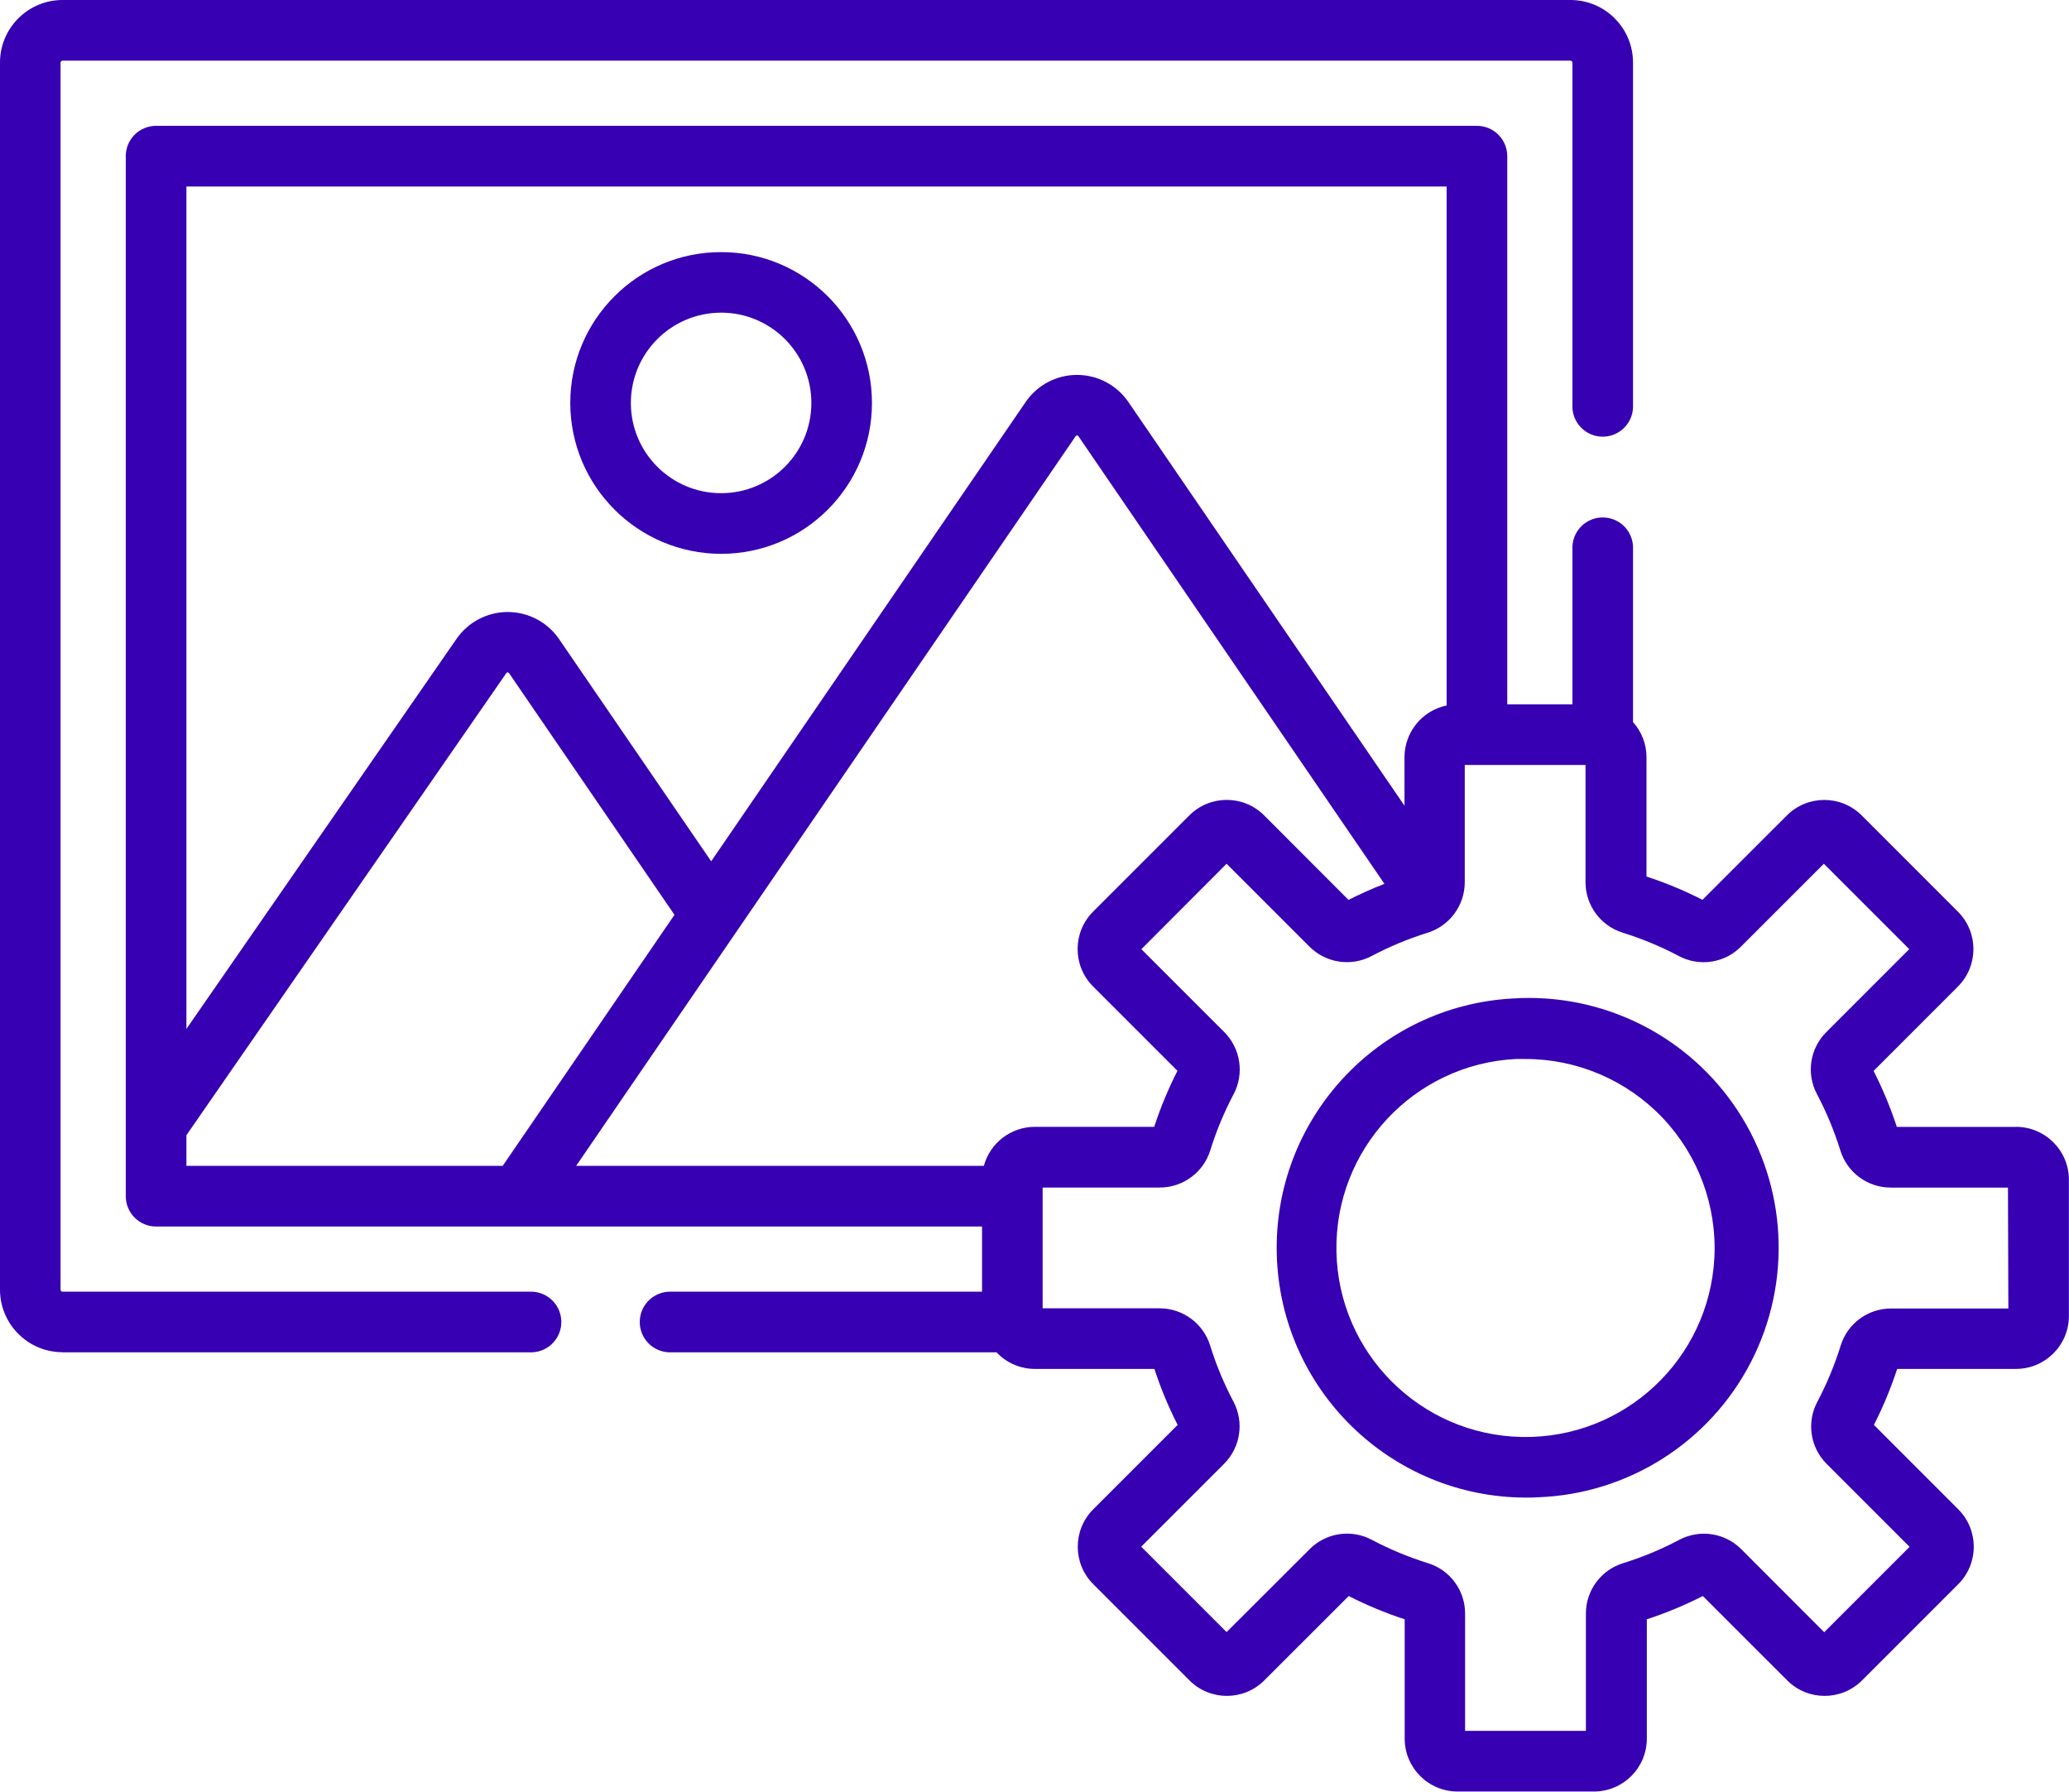
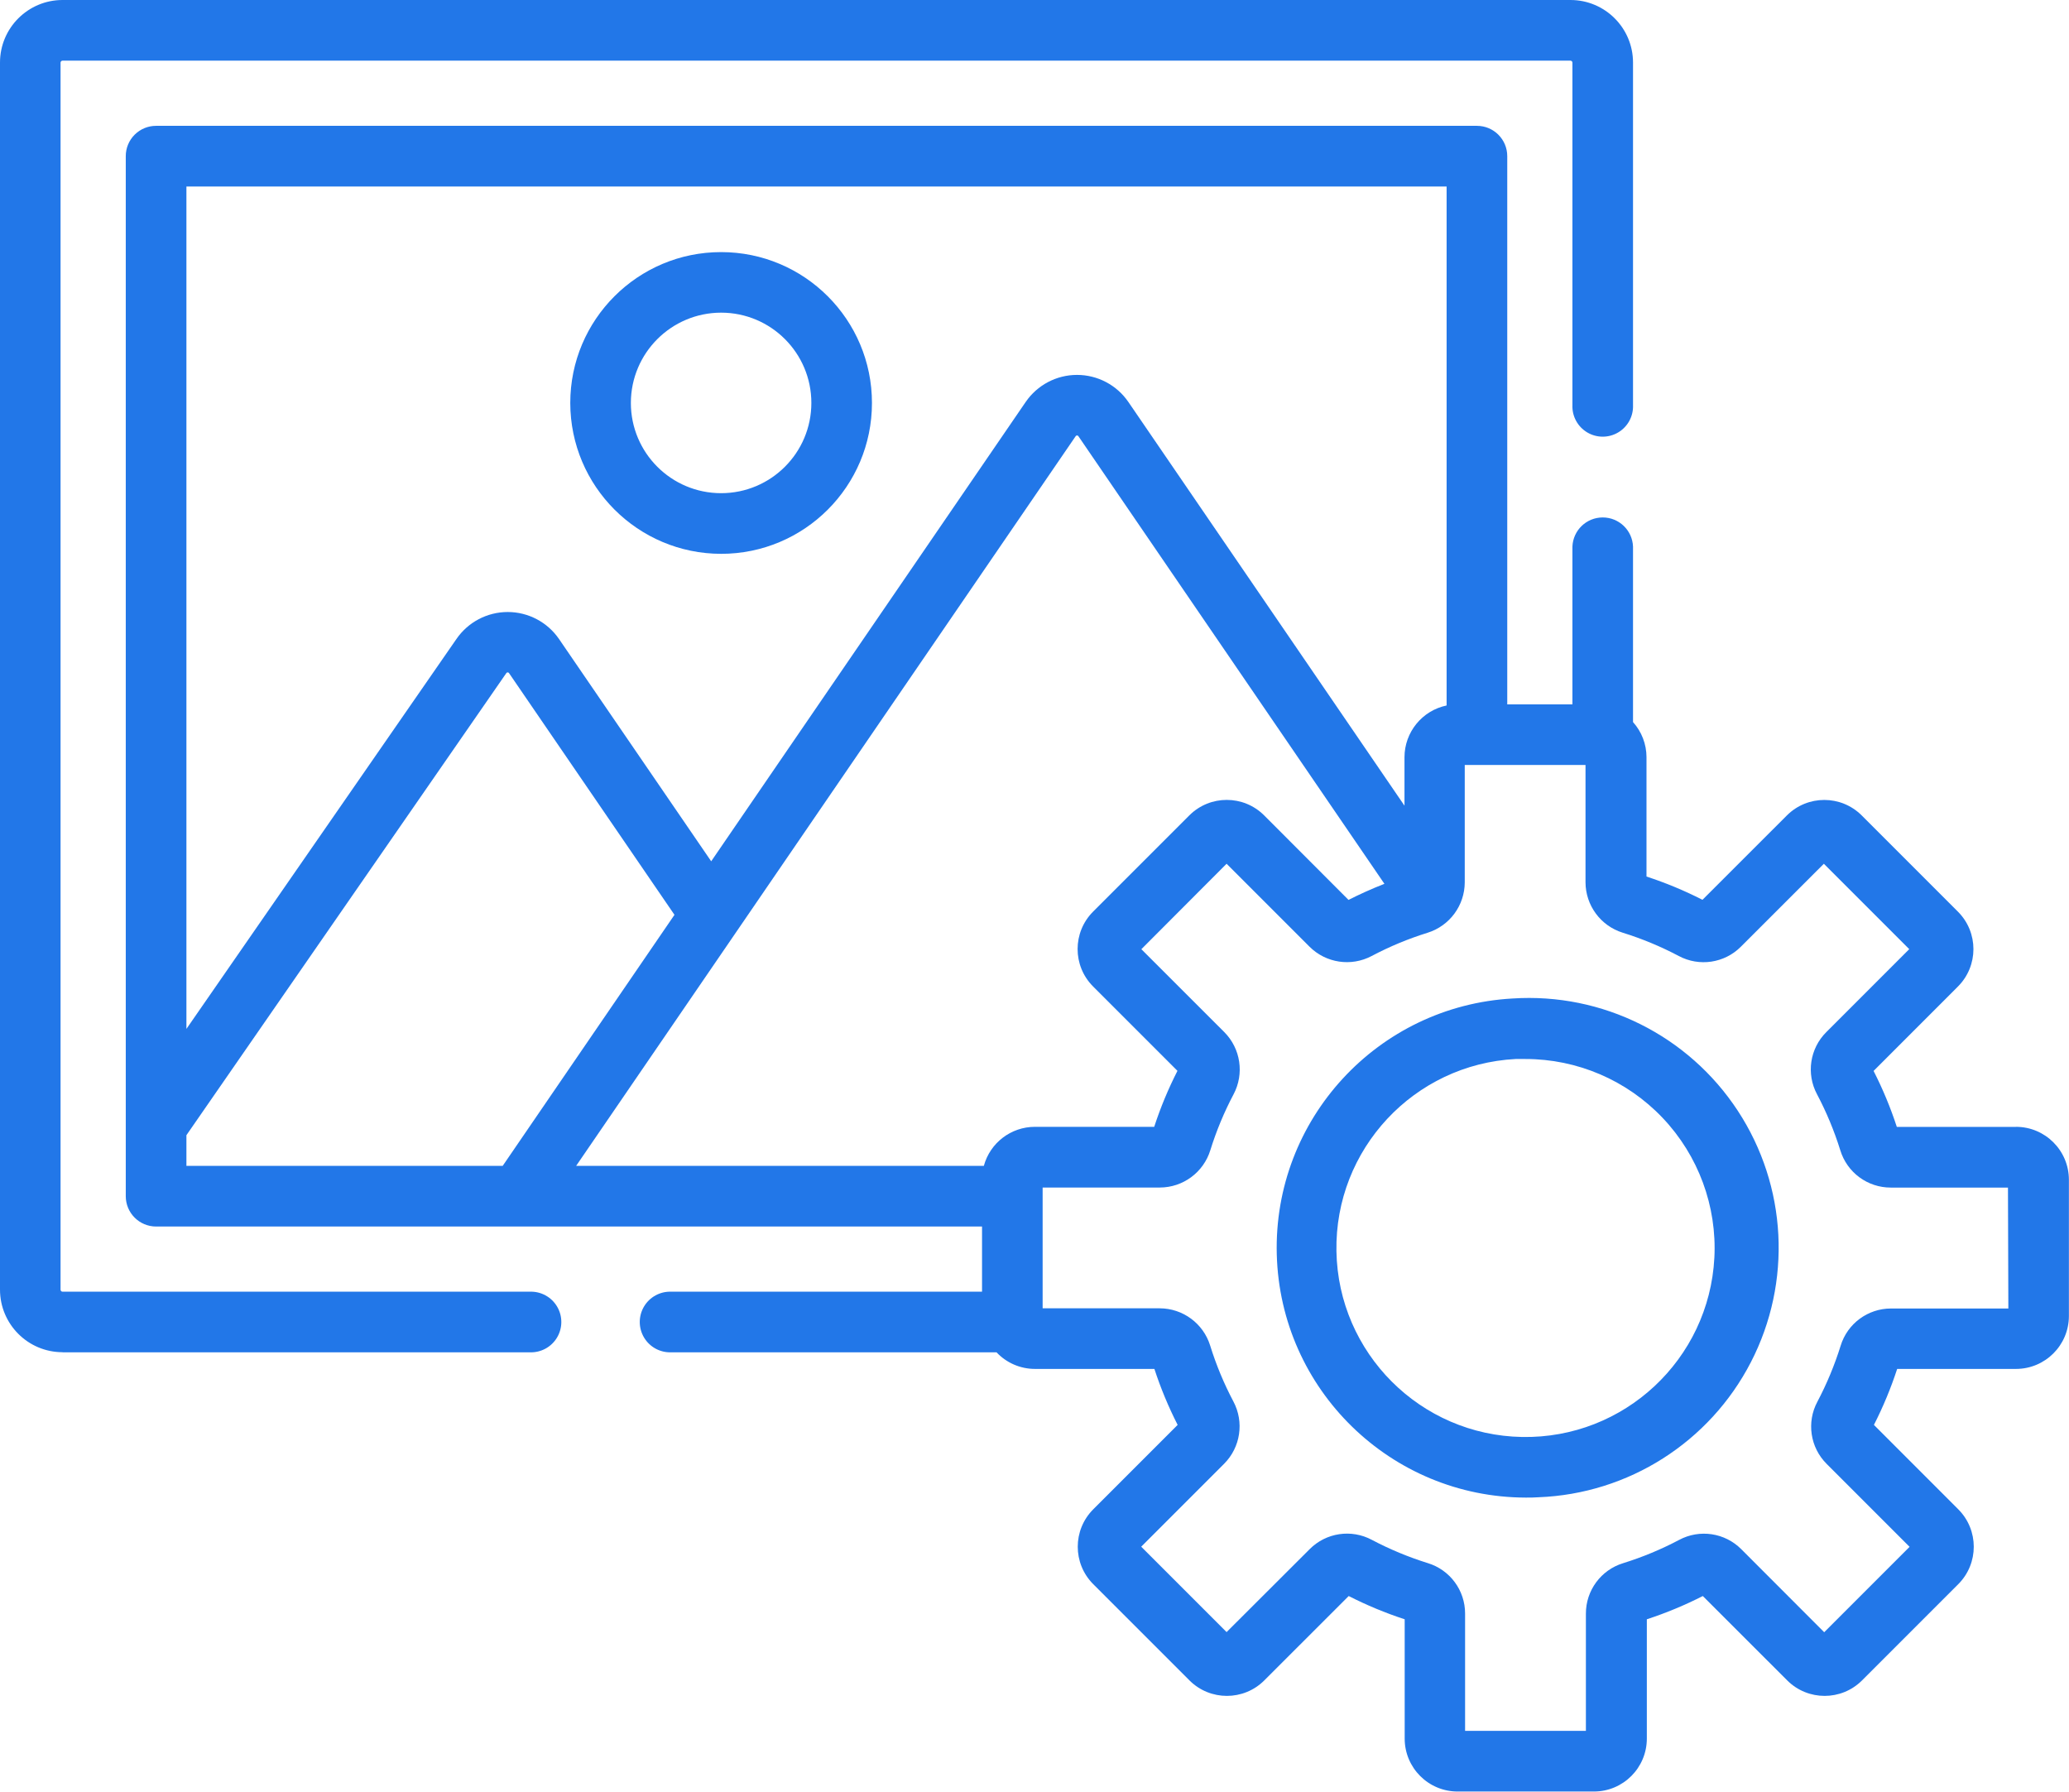
<svg xmlns="http://www.w3.org/2000/svg" width="42.986" height="37.215" viewBox="0 0 42.986 37.215">
  <g id="picture" transform="translate(0 0)">
-     <path id="Path_17" data-name="Path 17" d="M144.255,68.628a3.134,3.134,0,1,0-3.134-3.134A3.138,3.138,0,0,0,144.255,68.628Zm0-5.01a1.875,1.875,0,1,1-1.875,1.875A1.877,1.877,0,0,1,144.255,63.618Zm0,0" transform="translate(-129.273 -57.123)" fill="#3700b3" />
-     <path id="Path_18" data-name="Path 18" d="M70.4,51.928H67.925a8.1,8.1,0,0,0-.483-1.163l1.753-1.754a1.1,1.1,0,0,0,0-1.554l-2-2a1.1,1.1,0,0,0-1.554,0L63.887,47.21a8.068,8.068,0,0,0-1.163-.483V44.248a1.092,1.092,0,0,0-.28-.73V39.872a.63.63,0,0,0-1.259,0V43.15H59.831V31.762a.63.63,0,0,0-.63-.63H31.759a.629.629,0,0,0-.63.63V53.367a.63.63,0,0,0,.63.63h17.16v1.354H42.463a.63.63,0,1,0,0,1.259H49.22a1.094,1.094,0,0,0,.8.345H52.5a8.08,8.08,0,0,0,.483,1.163l-1.754,1.754a1.1,1.1,0,0,0,0,1.554l2,2a1.1,1.1,0,0,0,1.554,0l1.754-1.753a8.085,8.085,0,0,0,1.163.483v2.478a1.1,1.1,0,0,0,1.1,1.1h2.831a1.1,1.1,0,0,0,1.1-1.1V62.156a8.117,8.117,0,0,0,1.163-.483l1.754,1.753a1.1,1.1,0,0,0,1.554,0l2-2a1.1,1.1,0,0,0,0-1.554l-1.753-1.754a8.085,8.085,0,0,0,.483-1.163H70.4a1.1,1.1,0,0,0,1.1-1.1V53.026a1.1,1.1,0,0,0-1.1-1.1ZM32.389,32.392H58.571V43.173a1.1,1.1,0,0,0-.875,1.076v1.006l-5.737-8.387a1.293,1.293,0,0,0-2.133,0L43.292,46.41,40.13,41.792a1.293,1.293,0,0,0-2.131,0l-5.61,8.1ZM38.96,52.737H32.389V52.1l6.647-9.6a.028.028,0,0,1,.027-.014.029.029,0,0,1,.028.014l3.438,5.022Zm10,0H40.486L50.865,37.578a.029.029,0,0,1,.027-.014.029.029,0,0,1,.028.014l6.359,9.3c-.258.1-.532.225-.746.334L54.78,45.456a1.1,1.1,0,0,0-1.554,0l-2,2a1.1,1.1,0,0,0,0,1.554l1.753,1.753a8.085,8.085,0,0,0-.483,1.163H50.017a1.1,1.1,0,0,0-1.06.809ZM70.242,55.7H67.806a1.094,1.094,0,0,0-1.049.775,6.87,6.87,0,0,1-.483,1.162,1.094,1.094,0,0,0,.193,1.291l1.723,1.723-1.774,1.774L64.693,60.7a1.094,1.094,0,0,0-1.291-.193,6.826,6.826,0,0,1-1.162.483,1.094,1.094,0,0,0-.775,1.049v2.435H58.955V62.038a1.094,1.094,0,0,0-.775-1.049,6.852,6.852,0,0,1-1.162-.483,1.094,1.094,0,0,0-1.292.193L54,62.422l-1.774-1.774,1.723-1.723a1.1,1.1,0,0,0,.193-1.292,6.793,6.793,0,0,1-.483-1.162,1.1,1.1,0,0,0-1.049-.775H50.178V53.187h2.435a1.1,1.1,0,0,0,1.049-.775,6.825,6.825,0,0,1,.483-1.162,1.1,1.1,0,0,0-.192-1.291l-1.724-1.723L54,46.461l1.723,1.723a1.1,1.1,0,0,0,1.292.193,6.8,6.8,0,0,1,1.162-.483l0,0a1.1,1.1,0,0,0,.771-1.047V44.409h2.509v2.436a1.1,1.1,0,0,0,.775,1.049,6.825,6.825,0,0,1,1.162.483,1.094,1.094,0,0,0,1.291-.193l1.724-1.723,1.774,1.774-1.723,1.723a1.094,1.094,0,0,0-.193,1.292,6.836,6.836,0,0,1,.483,1.162,1.094,1.094,0,0,0,1.049.776h2.435Zm0,0" transform="translate(-28.516 -28.518)" fill="#3700b3" />
-     <path id="Path_19" data-name="Path 19" d="M320.64,246.985a5.188,5.188,0,0,0,.276,10.368c.087,0,.175,0,.263-.007a5.188,5.188,0,1,0-.539-10.361Zm4.193,5.386a3.929,3.929,0,1,1-4.129-4.129c.067,0,.133,0,.2,0a3.929,3.929,0,0,1,3.929,4.134Zm0,0" transform="translate(-289.215 -226.243)" fill="#3700b3" />
-     <path id="Path_20" data-name="Path 20" d="M1.3,28.092h9.707a.63.63,0,1,0,0-1.259H1.3a.042.042,0,0,1-.042-.042V1.3A.042.042,0,0,1,1.3,1.26H32.627a.042.042,0,0,1,.042.042V8.416a.63.63,0,1,0,1.259,0V1.3a1.3,1.3,0,0,0-1.3-1.3H1.3A1.3,1.3,0,0,0,0,1.3V26.79a1.3,1.3,0,0,0,1.3,1.3Zm0,0" transform="translate(0)" fill="#3700b3" />
+     <path id="Path_17" data-name="Path 17" d="M144.255,68.628a3.134,3.134,0,1,0-3.134-3.134A3.138,3.138,0,0,0,144.255,68.628Zm0-5.01a1.875,1.875,0,1,1-1.875,1.875A1.877,1.877,0,0,1,144.255,63.618Zm0,0" transform="translate(-129.273 -57.123)" fill="#2277e8" />
+     <path id="Path_18" data-name="Path 18" d="M70.4,51.928H67.925a8.1,8.1,0,0,0-.483-1.163l1.753-1.754a1.1,1.1,0,0,0,0-1.554l-2-2a1.1,1.1,0,0,0-1.554,0L63.887,47.21a8.068,8.068,0,0,0-1.163-.483V44.248a1.092,1.092,0,0,0-.28-.73V39.872a.63.63,0,0,0-1.259,0V43.15H59.831V31.762a.63.63,0,0,0-.63-.63H31.759a.629.629,0,0,0-.63.63V53.367a.63.63,0,0,0,.63.63h17.16v1.354H42.463a.63.63,0,1,0,0,1.259H49.22a1.094,1.094,0,0,0,.8.345H52.5a8.08,8.08,0,0,0,.483,1.163l-1.754,1.754a1.1,1.1,0,0,0,0,1.554l2,2a1.1,1.1,0,0,0,1.554,0l1.754-1.753a8.085,8.085,0,0,0,1.163.483v2.478a1.1,1.1,0,0,0,1.1,1.1h2.831a1.1,1.1,0,0,0,1.1-1.1V62.156a8.117,8.117,0,0,0,1.163-.483l1.754,1.753a1.1,1.1,0,0,0,1.554,0l2-2a1.1,1.1,0,0,0,0-1.554l-1.753-1.754a8.085,8.085,0,0,0,.483-1.163H70.4a1.1,1.1,0,0,0,1.1-1.1V53.026a1.1,1.1,0,0,0-1.1-1.1ZM32.389,32.392H58.571V43.173a1.1,1.1,0,0,0-.875,1.076v1.006l-5.737-8.387a1.293,1.293,0,0,0-2.133,0L43.292,46.41,40.13,41.792a1.293,1.293,0,0,0-2.131,0l-5.61,8.1ZM38.96,52.737H32.389V52.1l6.647-9.6a.028.028,0,0,1,.027-.014.029.029,0,0,1,.028.014l3.438,5.022Zm10,0H40.486L50.865,37.578a.029.029,0,0,1,.027-.014.029.029,0,0,1,.028.014l6.359,9.3c-.258.1-.532.225-.746.334L54.78,45.456a1.1,1.1,0,0,0-1.554,0l-2,2a1.1,1.1,0,0,0,0,1.554l1.753,1.753a8.085,8.085,0,0,0-.483,1.163H50.017a1.1,1.1,0,0,0-1.06.809ZM70.242,55.7H67.806a1.094,1.094,0,0,0-1.049.775,6.87,6.87,0,0,1-.483,1.162,1.094,1.094,0,0,0,.193,1.291l1.723,1.723-1.774,1.774L64.693,60.7a1.094,1.094,0,0,0-1.291-.193,6.826,6.826,0,0,1-1.162.483,1.094,1.094,0,0,0-.775,1.049v2.435H58.955V62.038a1.094,1.094,0,0,0-.775-1.049,6.852,6.852,0,0,1-1.162-.483,1.094,1.094,0,0,0-1.292.193L54,62.422l-1.774-1.774,1.723-1.723a1.1,1.1,0,0,0,.193-1.292,6.793,6.793,0,0,1-.483-1.162,1.1,1.1,0,0,0-1.049-.775H50.178V53.187h2.435a1.1,1.1,0,0,0,1.049-.775,6.825,6.825,0,0,1,.483-1.162,1.1,1.1,0,0,0-.192-1.291l-1.724-1.723L54,46.461l1.723,1.723a1.1,1.1,0,0,0,1.292.193,6.8,6.8,0,0,1,1.162-.483l0,0a1.1,1.1,0,0,0,.771-1.047V44.409h2.509v2.436a1.1,1.1,0,0,0,.775,1.049,6.825,6.825,0,0,1,1.162.483,1.094,1.094,0,0,0,1.291-.193l1.724-1.723,1.774,1.774-1.723,1.723a1.094,1.094,0,0,0-.193,1.292,6.836,6.836,0,0,1,.483,1.162,1.094,1.094,0,0,0,1.049.776h2.435Zm0,0" transform="translate(-28.516 -28.518)" fill="#2277e8" />
+     <path id="Path_19" data-name="Path 19" d="M320.64,246.985a5.188,5.188,0,0,0,.276,10.368c.087,0,.175,0,.263-.007a5.188,5.188,0,1,0-.539-10.361Zm4.193,5.386a3.929,3.929,0,1,1-4.129-4.129c.067,0,.133,0,.2,0a3.929,3.929,0,0,1,3.929,4.134Zm0,0" transform="translate(-289.215 -226.243)" fill="#2277e8" />
+     <path id="Path_20" data-name="Path 20" d="M1.3,28.092h9.707a.63.63,0,1,0,0-1.259H1.3a.042.042,0,0,1-.042-.042V1.3A.042.042,0,0,1,1.3,1.26H32.627a.042.042,0,0,1,.042.042V8.416a.63.63,0,1,0,1.259,0V1.3a1.3,1.3,0,0,0-1.3-1.3H1.3A1.3,1.3,0,0,0,0,1.3V26.79a1.3,1.3,0,0,0,1.3,1.3Zm0,0" transform="translate(0)" fill="#2277e8" />
  </g>
</svg>
